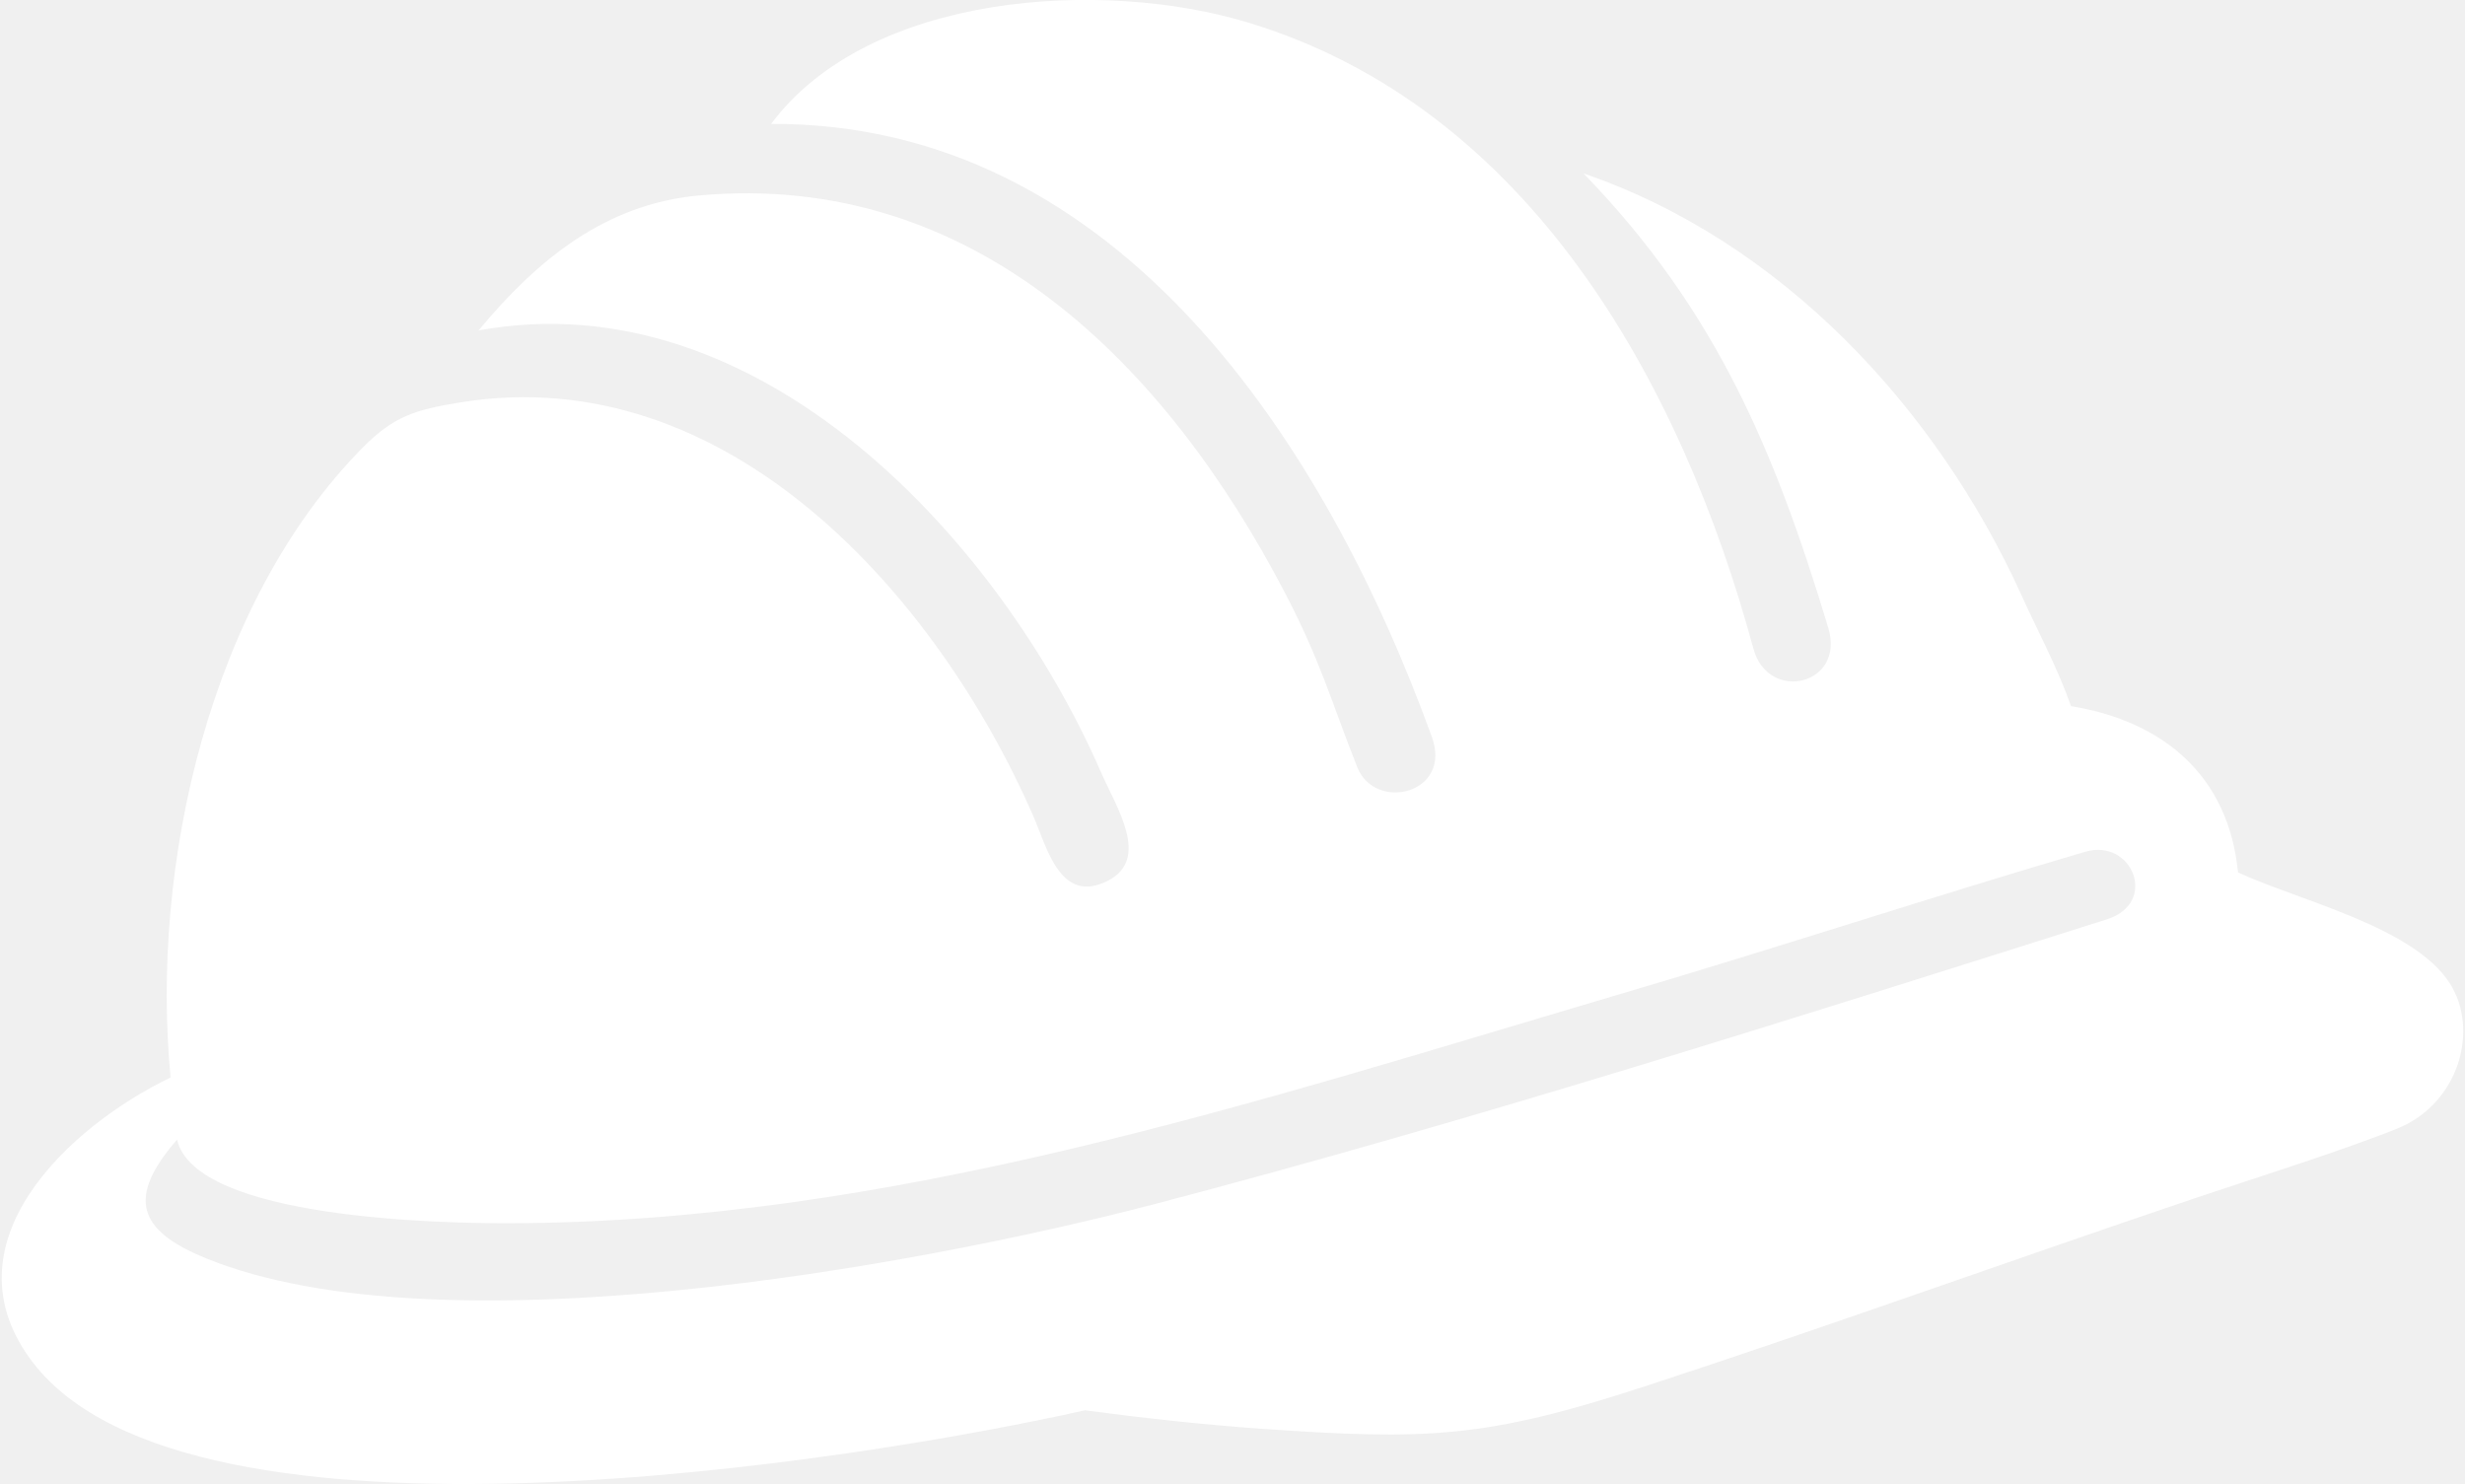
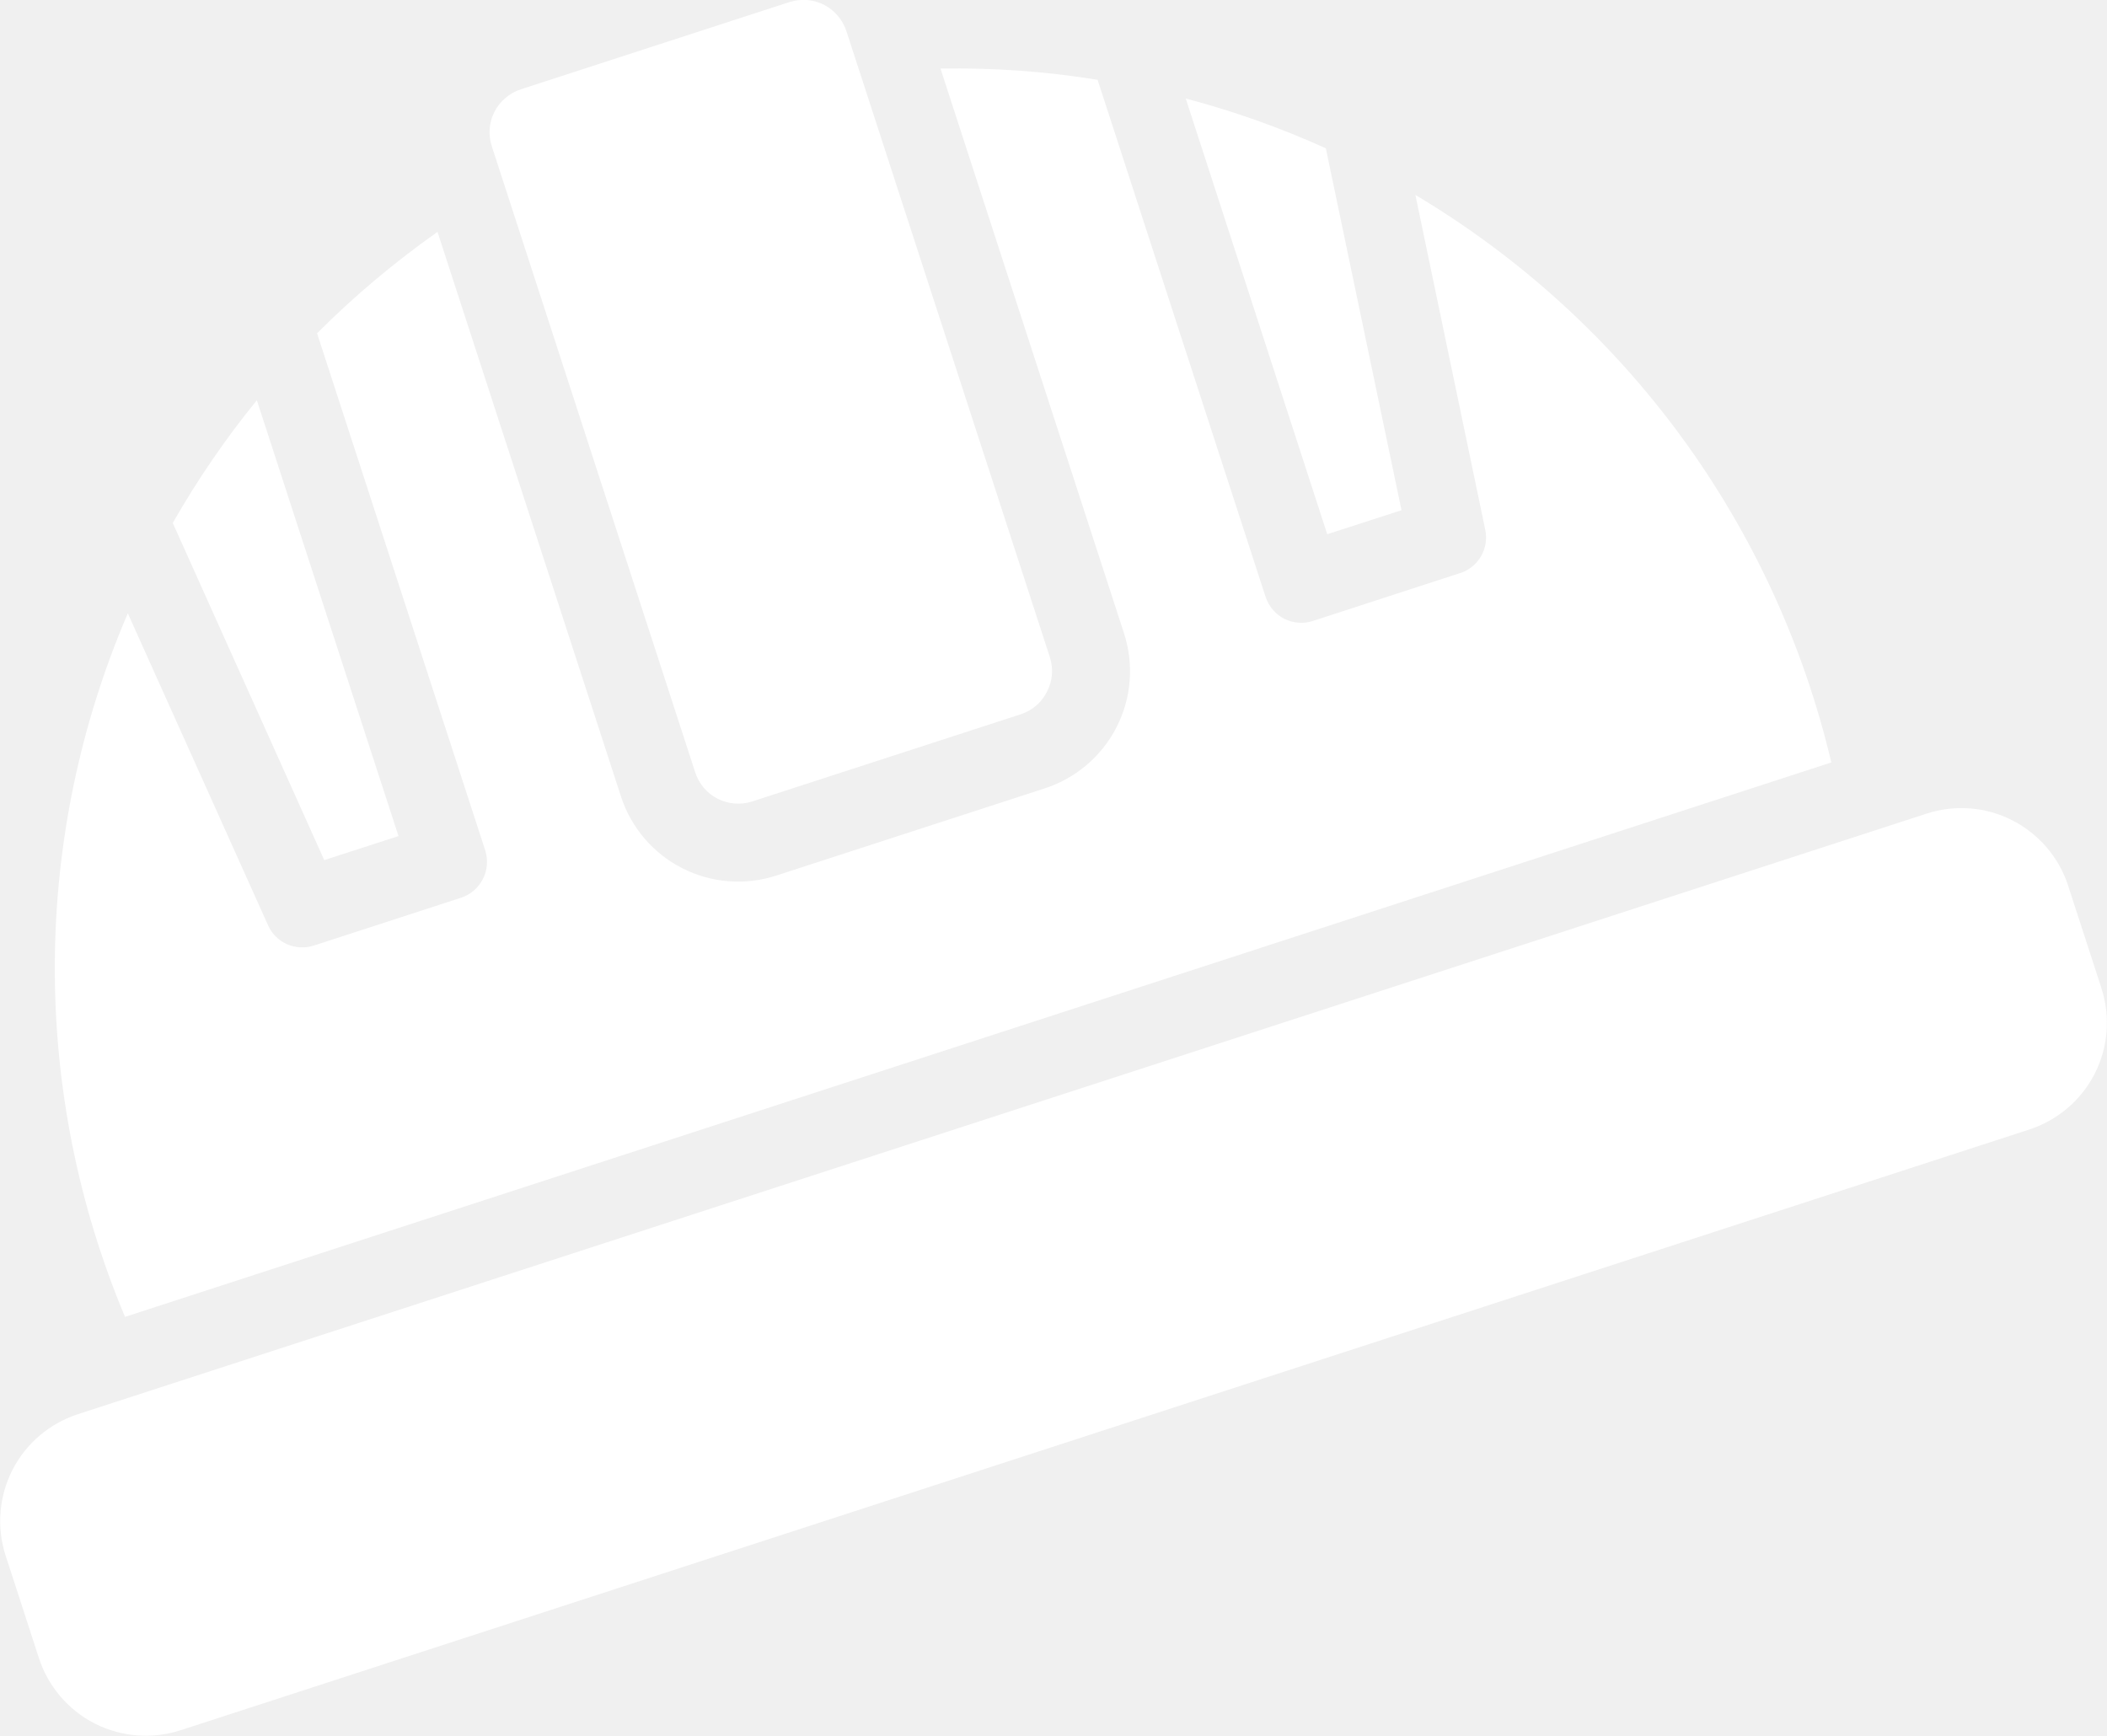
- <svg xmlns="http://www.w3.org/2000/svg" viewBox="0.0 -565.1 937.4 565.1" width="500" height="301" role="img" aria-label="Koszulka Fachowca">
+ <svg xmlns="http://www.w3.org/2000/svg" viewBox="-0.0 -606.4 735.9 606.5" width="500" height="412" role="img" aria-label="Koszulka Fachowca">
  <g transform="translate(0.0 0.0) scale(5.45 -5.45)">
-     <path d="M110.53 91.57C124.34 86.84 135.18 75.21 141.12 62.12C142.31 59.49 143.63 57.08 144.59 54.35C151.07 53.29 155.6 49.47 156.26 42.73C160.47 40.78 168.48 38.96 171.04 35.01C173.16 31.73 171.68 26.57 167.4 24.84C163.41 23.23 156.56 21.1 152.22 19.62C139.78 15.41 127.2 10.87 114.8 6.82C103.72 3.2 99.64 3.05 88 3.86C83.91 4.15 79.75 4.61 75.69 5.15C59.72 1.57 13.2 -5.9 2.17 8.5C-4.15 16.75 4.65 24.97 11.8 28.4C10.38 43.22 14.51 61.52 25.18 72.37C27.4 74.62 28.88 75.06 32.1 75.58C50.68 78.57 65.32 62.16 72.09 46.65C73.03 44.49 73.96 40.45 77.29 42.15C80.29 43.68 77.89 47.26 76.78 49.8C69.67 66.06 52.86 84.18 33.32 80.6C37.39 85.51 42.16 89.43 48.71 90.03C68.02 91.79 81.41 78.11 89.68 62.24C92.21 57.37 92.84 54.83 94.72 50.08C95.97 46.94 101.38 48.22 99.93 52.2C92.54 72.58 78.05 95.13 53.76 95.03C60.61 104.21 76.87 105.21 87.1 102.11C106.72 96.16 117.35 76.96 122.4 58.36C123.43 54.56 128.84 55.81 127.63 59.82C123.88 72.24 119.76 82.05 110.53 91.57ZM12.25 24.06C8.72 20 9.5 17.7 14.3 15.76C30.54 9.16 63.66 15.14 80.53 19.55C102.5 25.3 125.41 32.59 147.09 39.45C150.74 40.61 148.85 45.13 145.6 44.18C134.9 41.04 124.11 37.48 113.35 34.31C87.91 26.8 62.36 18.28 35.45 18.22C30.82 18.21 13.56 18.51 12.25 24.06Z" fill="#FFFFFF" />
+     <path d="M11.56 0.35L130.06 38.86C131.87 39.45 133.38 40.73 134.25 42.43C135.12 44.14 135.27 46.11 134.68 47.93L132.55 54.49C131.96 56.31 130.67 57.81 128.97 58.68C127.27 59.55 125.29 59.7 123.48 59.11L4.98 20.61C3.16 20.02 1.65 18.73 0.78 17.03C-0.08 15.33 -0.24 13.35 0.35 11.54L2.48 4.98C3.07 3.16 4.36 1.65 6.06 0.78C7.76 -0.08 9.74 -0.24 11.56 0.35ZM8 26.85L117.37 62.39C115.59 69.93 112.32 77.04 107.74 83.29C103.16 89.54 97.37 94.8 90.71 98.77L95.19 77.3C95.31 76.72 95.21 76.12 94.92 75.61C94.62 75.1 94.15 74.71 93.58 74.53L84.14 71.46C83.53 71.26 82.87 71.32 82.3 71.6C81.74 71.89 81.31 72.4 81.11 73L70.34 106.15C67.01 106.69 63.64 106.93 60.27 106.87L72.03 70.68C72.68 68.69 72.51 66.52 71.56 64.66C70.61 62.79 68.95 61.38 66.96 60.73L49.75 55.14C47.75 54.49 45.59 54.66 43.72 55.61C41.85 56.56 40.44 58.21 39.79 60.21L28.03 96.4C25.28 94.46 22.69 92.29 20.31 89.9L31.09 56.75C31.28 56.14 31.23 55.48 30.94 54.92C30.65 54.35 30.15 53.92 29.55 53.72L20.1 50.65C19.54 50.47 18.93 50.5 18.38 50.74C17.84 50.98 17.41 51.41 17.17 51.95L8.18 71.95C5.12 64.83 3.53 57.17 3.5 49.42C3.47 41.67 5 33.99 8 26.85ZM48.2 59.89L65.42 65.48C66.15 65.72 66.76 66.24 67.1 66.93C67.45 67.61 67.52 68.41 67.28 69.14L54.24 109.27C54 110 53.48 110.61 52.8 110.96C52.11 111.31 51.32 111.37 50.58 111.13L33.37 105.54C32.64 105.3 32.03 104.78 31.68 104.1C31.33 103.41 31.27 102.62 31.51 101.89L44.55 61.75C44.79 61.02 45.3 60.41 45.99 60.06C46.68 59.72 47.47 59.65 48.2 59.89ZM25.53 57.67L16.45 85.61C14.44 83.14 12.64 80.51 11.06 77.74L20.77 56.13ZM85.06 77.02L75.99 104.95C79.07 104.14 82.07 103.07 84.97 101.76L89.82 78.56Z" fill="#FFFFFF" />
  </g>
</svg>
